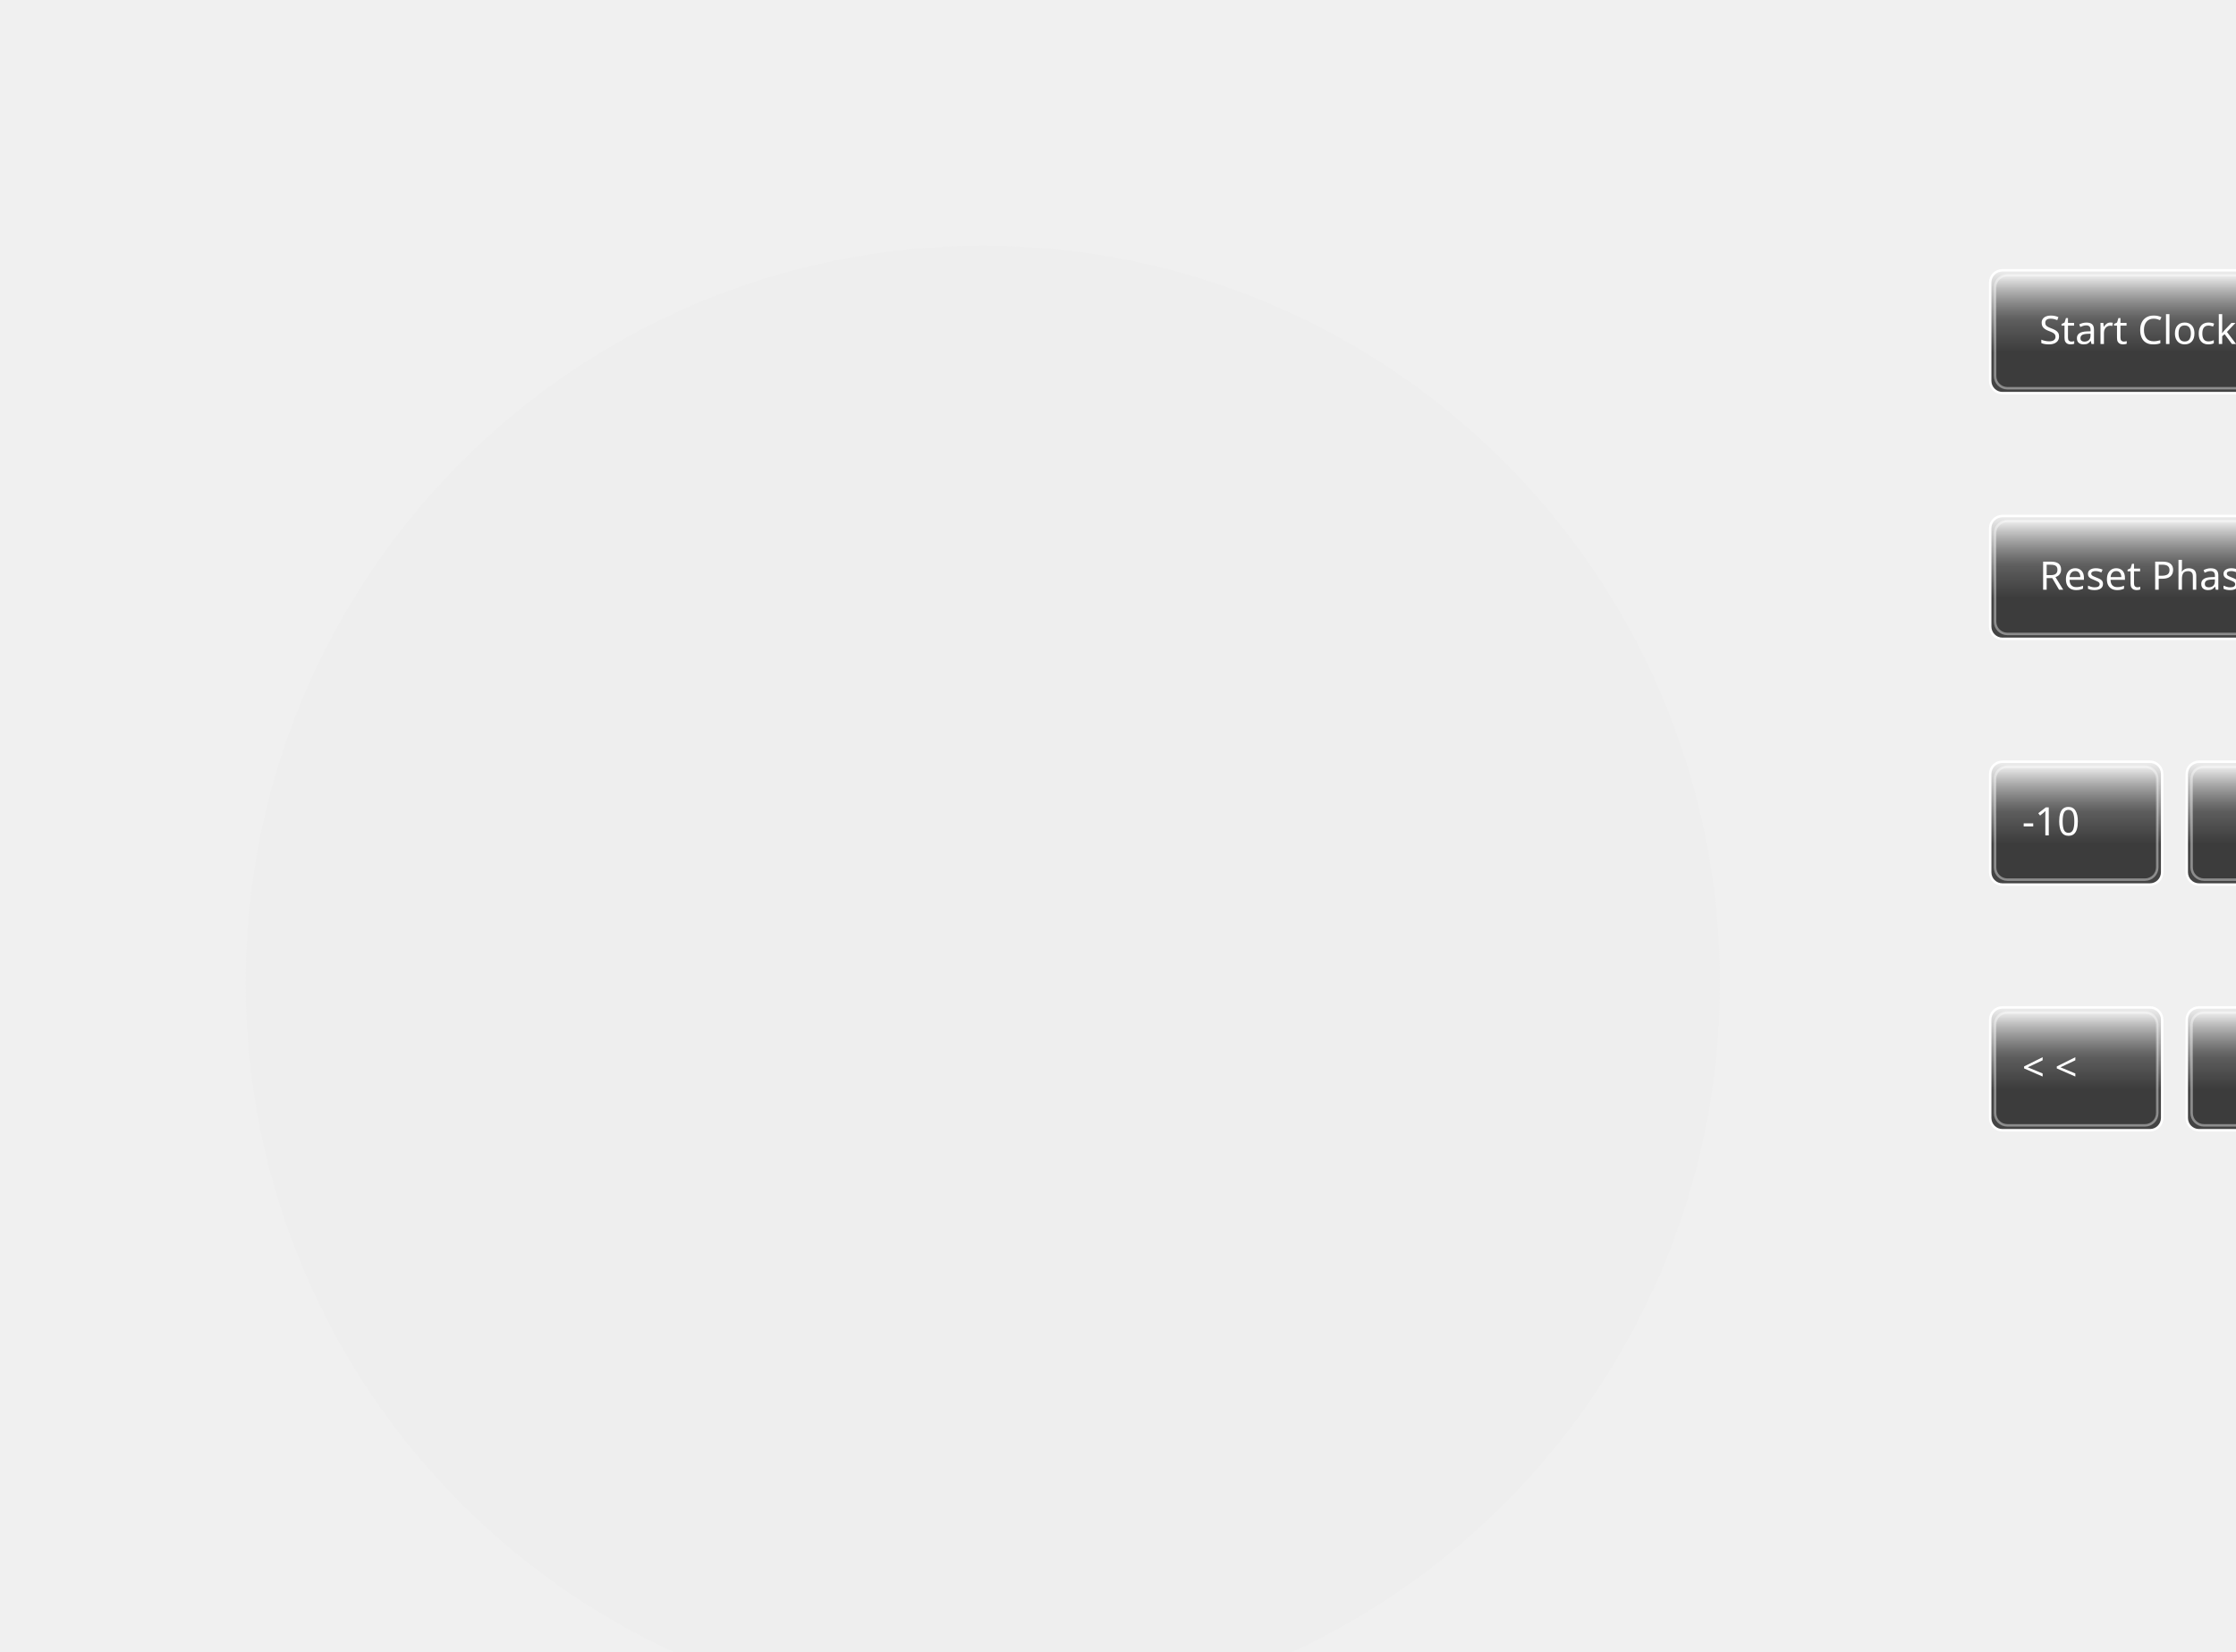
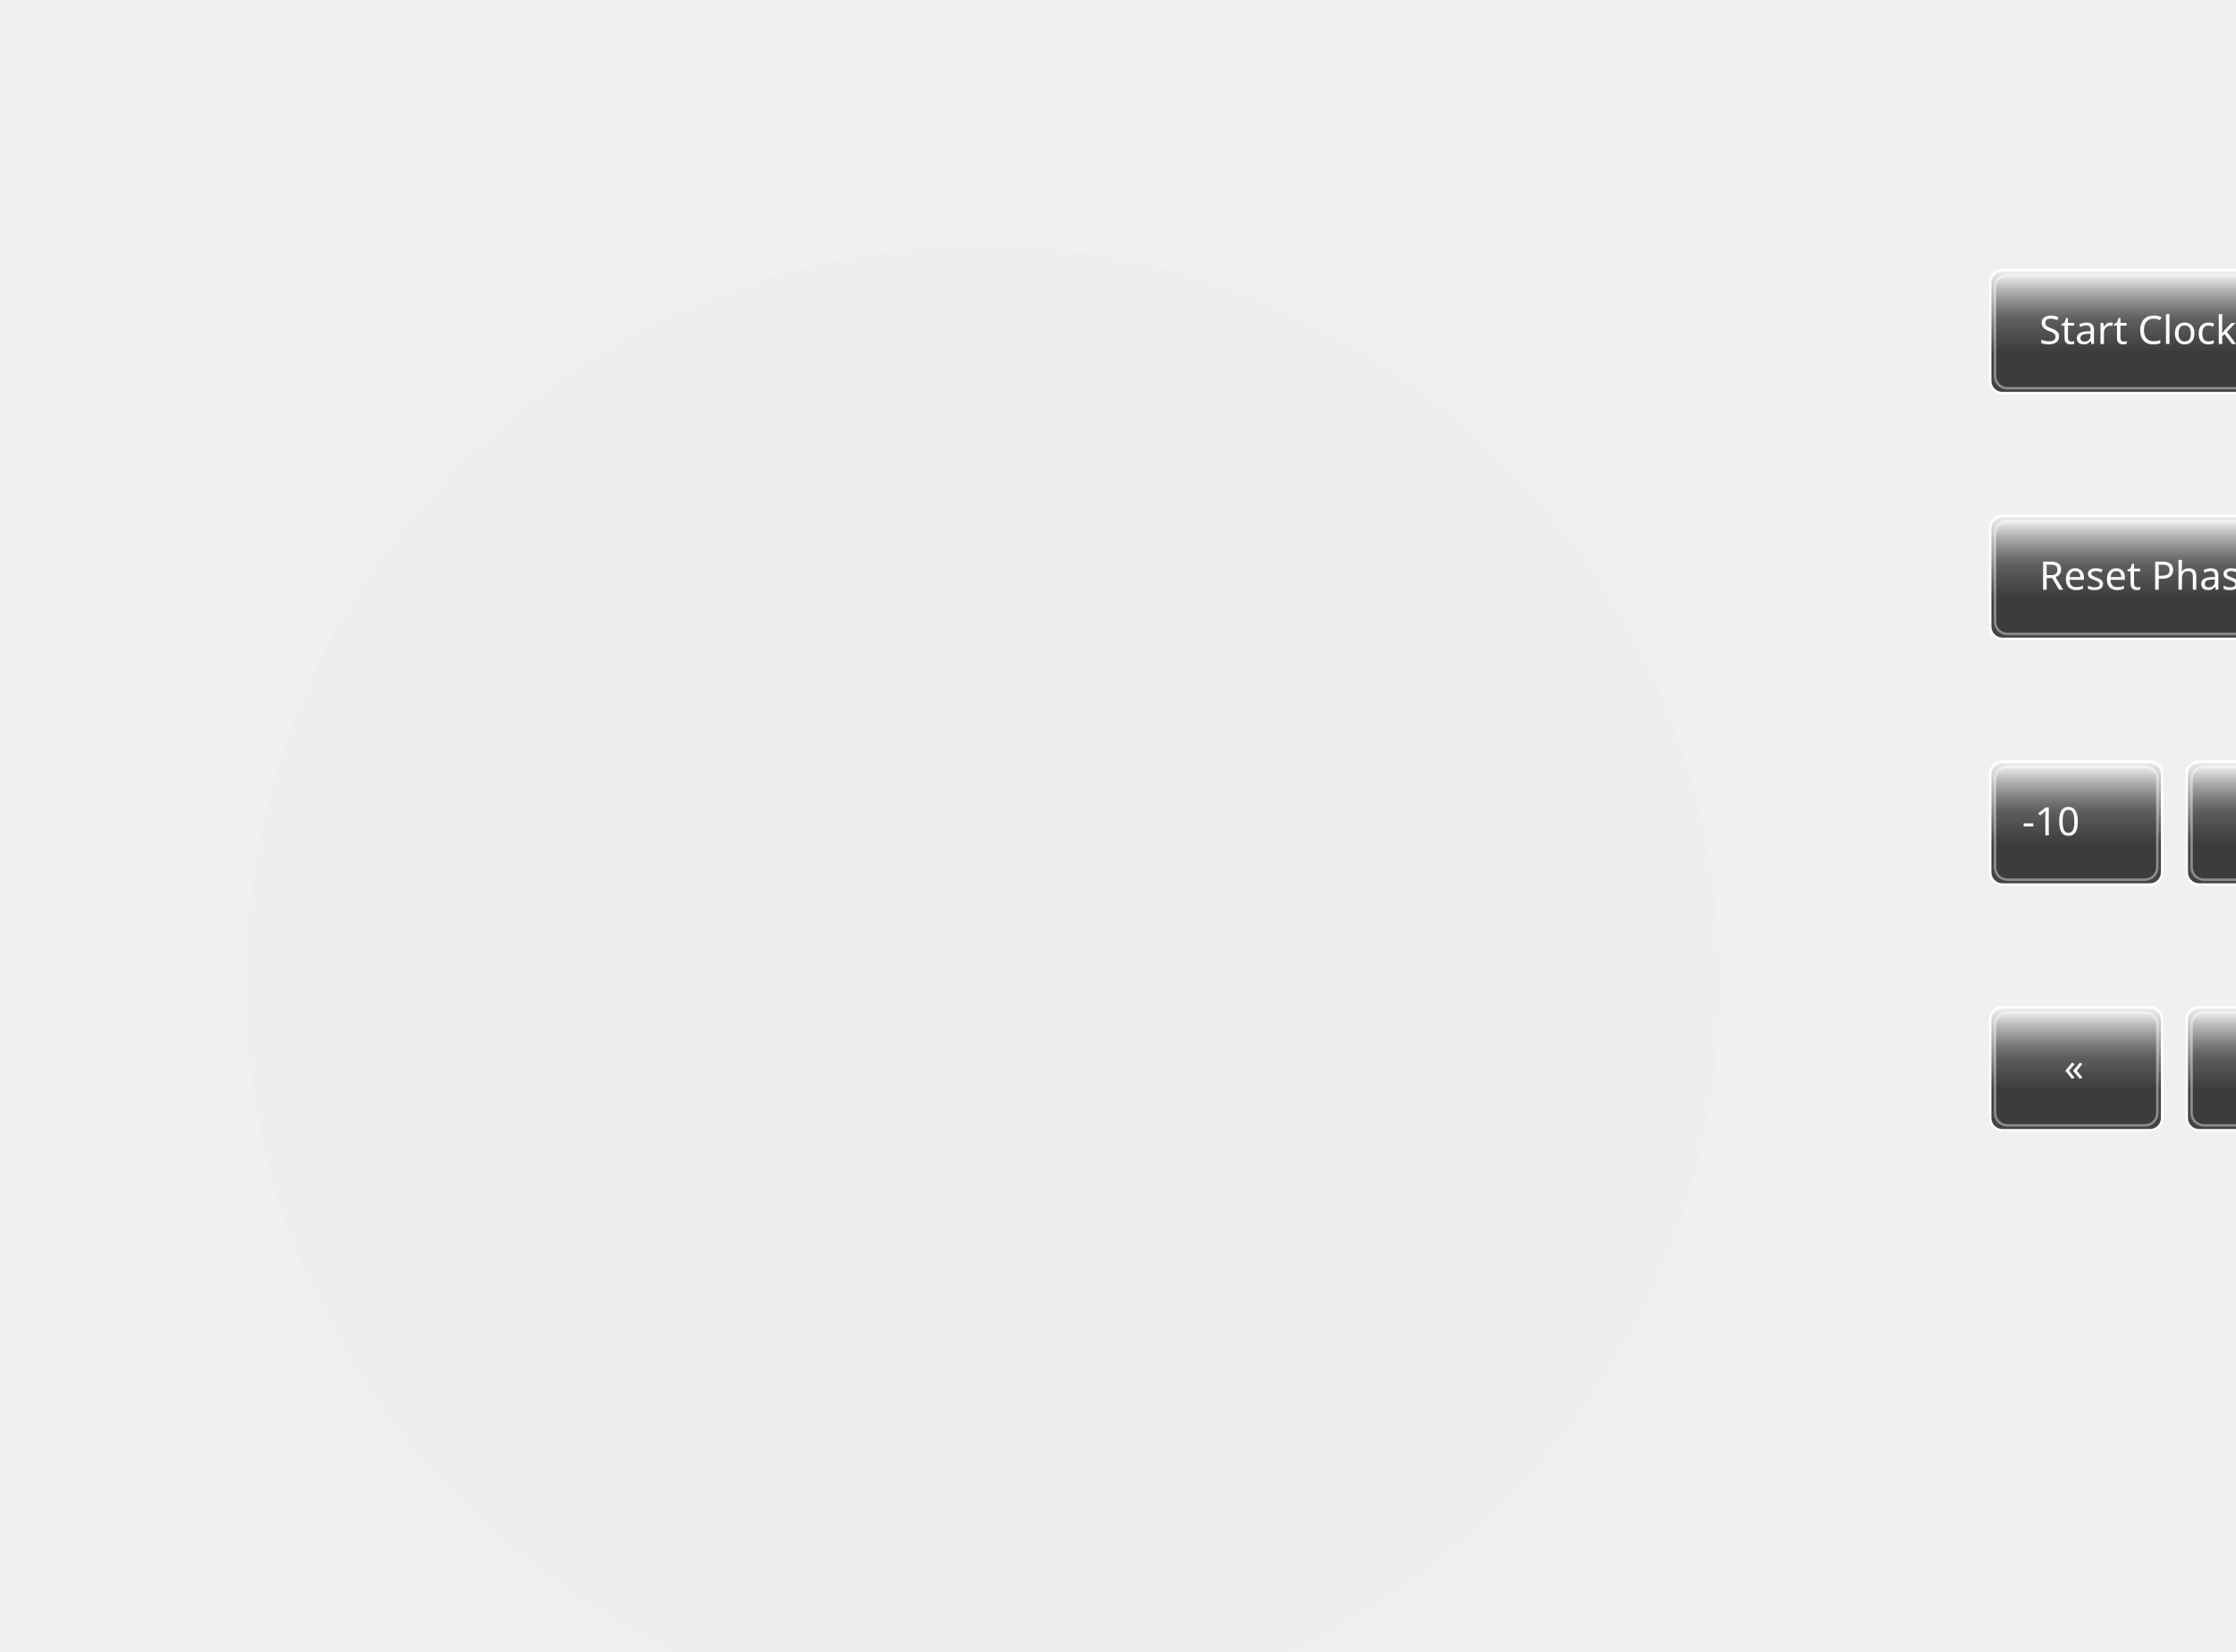
<svg xmlns="http://www.w3.org/2000/svg" xmlns:xlink="http://www.w3.org/1999/xlink">
  <defs>
    <linearGradient id="button_surface" gradientUnits="objectBoundingBox" x1="1" x2="1" y1="0" y2="1">
      <stop stop-color="#eee" offset="0" />
      <stop stop-color="#444" offset="0.67" />
    </linearGradient>
    <linearGradient id="virtual_light" gradientUnits="objectBoundingBox" x1="0" x2="0" y1="0" y2="1">
      <stop stop-color="#eee" offset="0" stop-opacity="1" />
      <stop stop-color="#333" offset="0.4" stop-opacity="0.5" />
    </linearGradient>
  </defs>
  <circle id="background" cx="400" cy="400" r="300" stroke="black" stroke-width="0" fill="#eee" />
  <path id="foreground" d="M400,400 v-300 a300,300 0 1,1 0,0 z" fill="blue" />
  <text id="timedisplay" x="70" y="80" style="font-family:Tahoma; font-size: 65pt; font-weight: bold;"> </text>
  <text id="phaselabel" x="50" y="750" style="font-family:Tahoma; font-size: 15pt; font-weight: bold;">Clock is reset and ready!</text>
  <text x="50" y="770" style="font-family:Tahoma; font-size: 7pt; font-weight: bold; fill: #ccc;"> © 2012-16 Georg Hofferek and Timotheus Hell: licensed under a <a style="font-family:Tahoma; font-size: 7pt; font-weight: bold; fill: #ccc;" xlink:href="http://creativecommons.org/licenses/by-nc-sa/3.0/">Creative Commons Attribution-NonCommercial-ShareAlike 3.0 Unported License</a>.</text>
  <text id="warninglabel" x="50" y="725" style="font-family:Tahoma; font-size: 15pt; font-weight: bold; fill: red;"> </text>
  <style type="text/css">
		g.button:hover{
		opacity: 0.90;
		}
	</style>
  <g class="button" cursor="pointer">
    <rect class="button" cursor="pointer" x="810" y="110" rx="5" ry="5" width="150" height="50" fill="url(#button_surface)" stroke="#fff" />
    <rect x="812" y="112" rx="5" ry="5" width="146" height="46" fill="url(#virtual_light)" stroke="#fff" stroke-opacity="0.4" />
    <text id="startstop_button_text" x="830" y="140" fill="white" font-family="Tahoma" font-size="16" font-weight="500">
			Start Clock
		</text>
  </g>
  <g class="button" cursor="pointer">
    <rect class="button" cursor="pointer" x="810" y="210" rx="5" ry="5" width="150" height="50" fill="url(#button_surface)" stroke="#fff" />
    <rect x="812" y="212" rx="5" ry="5" width="146" height="46" fill="url(#virtual_light)" stroke="#fff" stroke-opacity="0.4" />
    <text x="830" y="240" fill="white" font-family="Tahoma" font-size="16" font-weight="500">
			Reset Phase
		</text>
  </g>
  <g class="button" cursor="pointer">
    <rect class="button" cursor="pointer" x="810" y="410" rx="5" ry="5" width="70" height="50" fill="url(#button_surface)" stroke="#fff" />
    <rect x="812" y="412" rx="5" ry="5" width="66" height="46" fill="url(#virtual_light)" stroke="#fff" stroke-opacity="0.4" />
-     <text x="823" y="440" fill="white" font-family="Tahoma" font-size="16" font-weight="500">
- 			&lt; &lt;
+     <text x="840" y="440" fill="white" font-family="Tahoma" font-size="16" font-weight="500">
+ 			«
		</text>
  </g>
  <g class="button" cursor="pointer">
    <rect class="button" cursor="pointer" x="890" y="410" rx="5" ry="5" width="70" height="50" fill="url(#button_surface)" stroke="#fff" />
    <rect x="892" y="412" rx="5" ry="5" width="66" height="46" fill="url(#virtual_light)" stroke="#fff" stroke-opacity="0.4" />
    <text x="920" y="440" fill="white" font-family="Tahoma" font-size="16" font-weight="500">
- 			&gt; &gt;
+ 			»
		</text>
  </g>
  <g class="button" cursor="pointer">
    <rect class="button" cursor="pointer" x="810" y="310" rx="5" ry="5" width="70" height="50" fill="url(#button_surface)" stroke="#fff" />
    <rect x="812" y="312" rx="5" ry="5" width="66" height="46" fill="url(#virtual_light)" stroke="#fff" stroke-opacity="0.4" />
    <text x="823" y="340" fill="white" font-family="Tahoma" font-size="16" font-weight="500">
			-10
		</text>
  </g>
  <g class="button" cursor="pointer">
    <rect class="button" cursor="pointer" x="890" y="310" rx="5" ry="5" width="70" height="50" fill="url(#button_surface)" stroke="#fff" />
    <rect x="892" y="312" rx="5" ry="5" width="66" height="46" fill="url(#virtual_light)" stroke="#fff" stroke-opacity="0.4" />
    <text x="916" y="340" fill="white" font-family="Tahoma" font-size="16" font-weight="500">
			+10
		</text>
  </g>
</svg>
